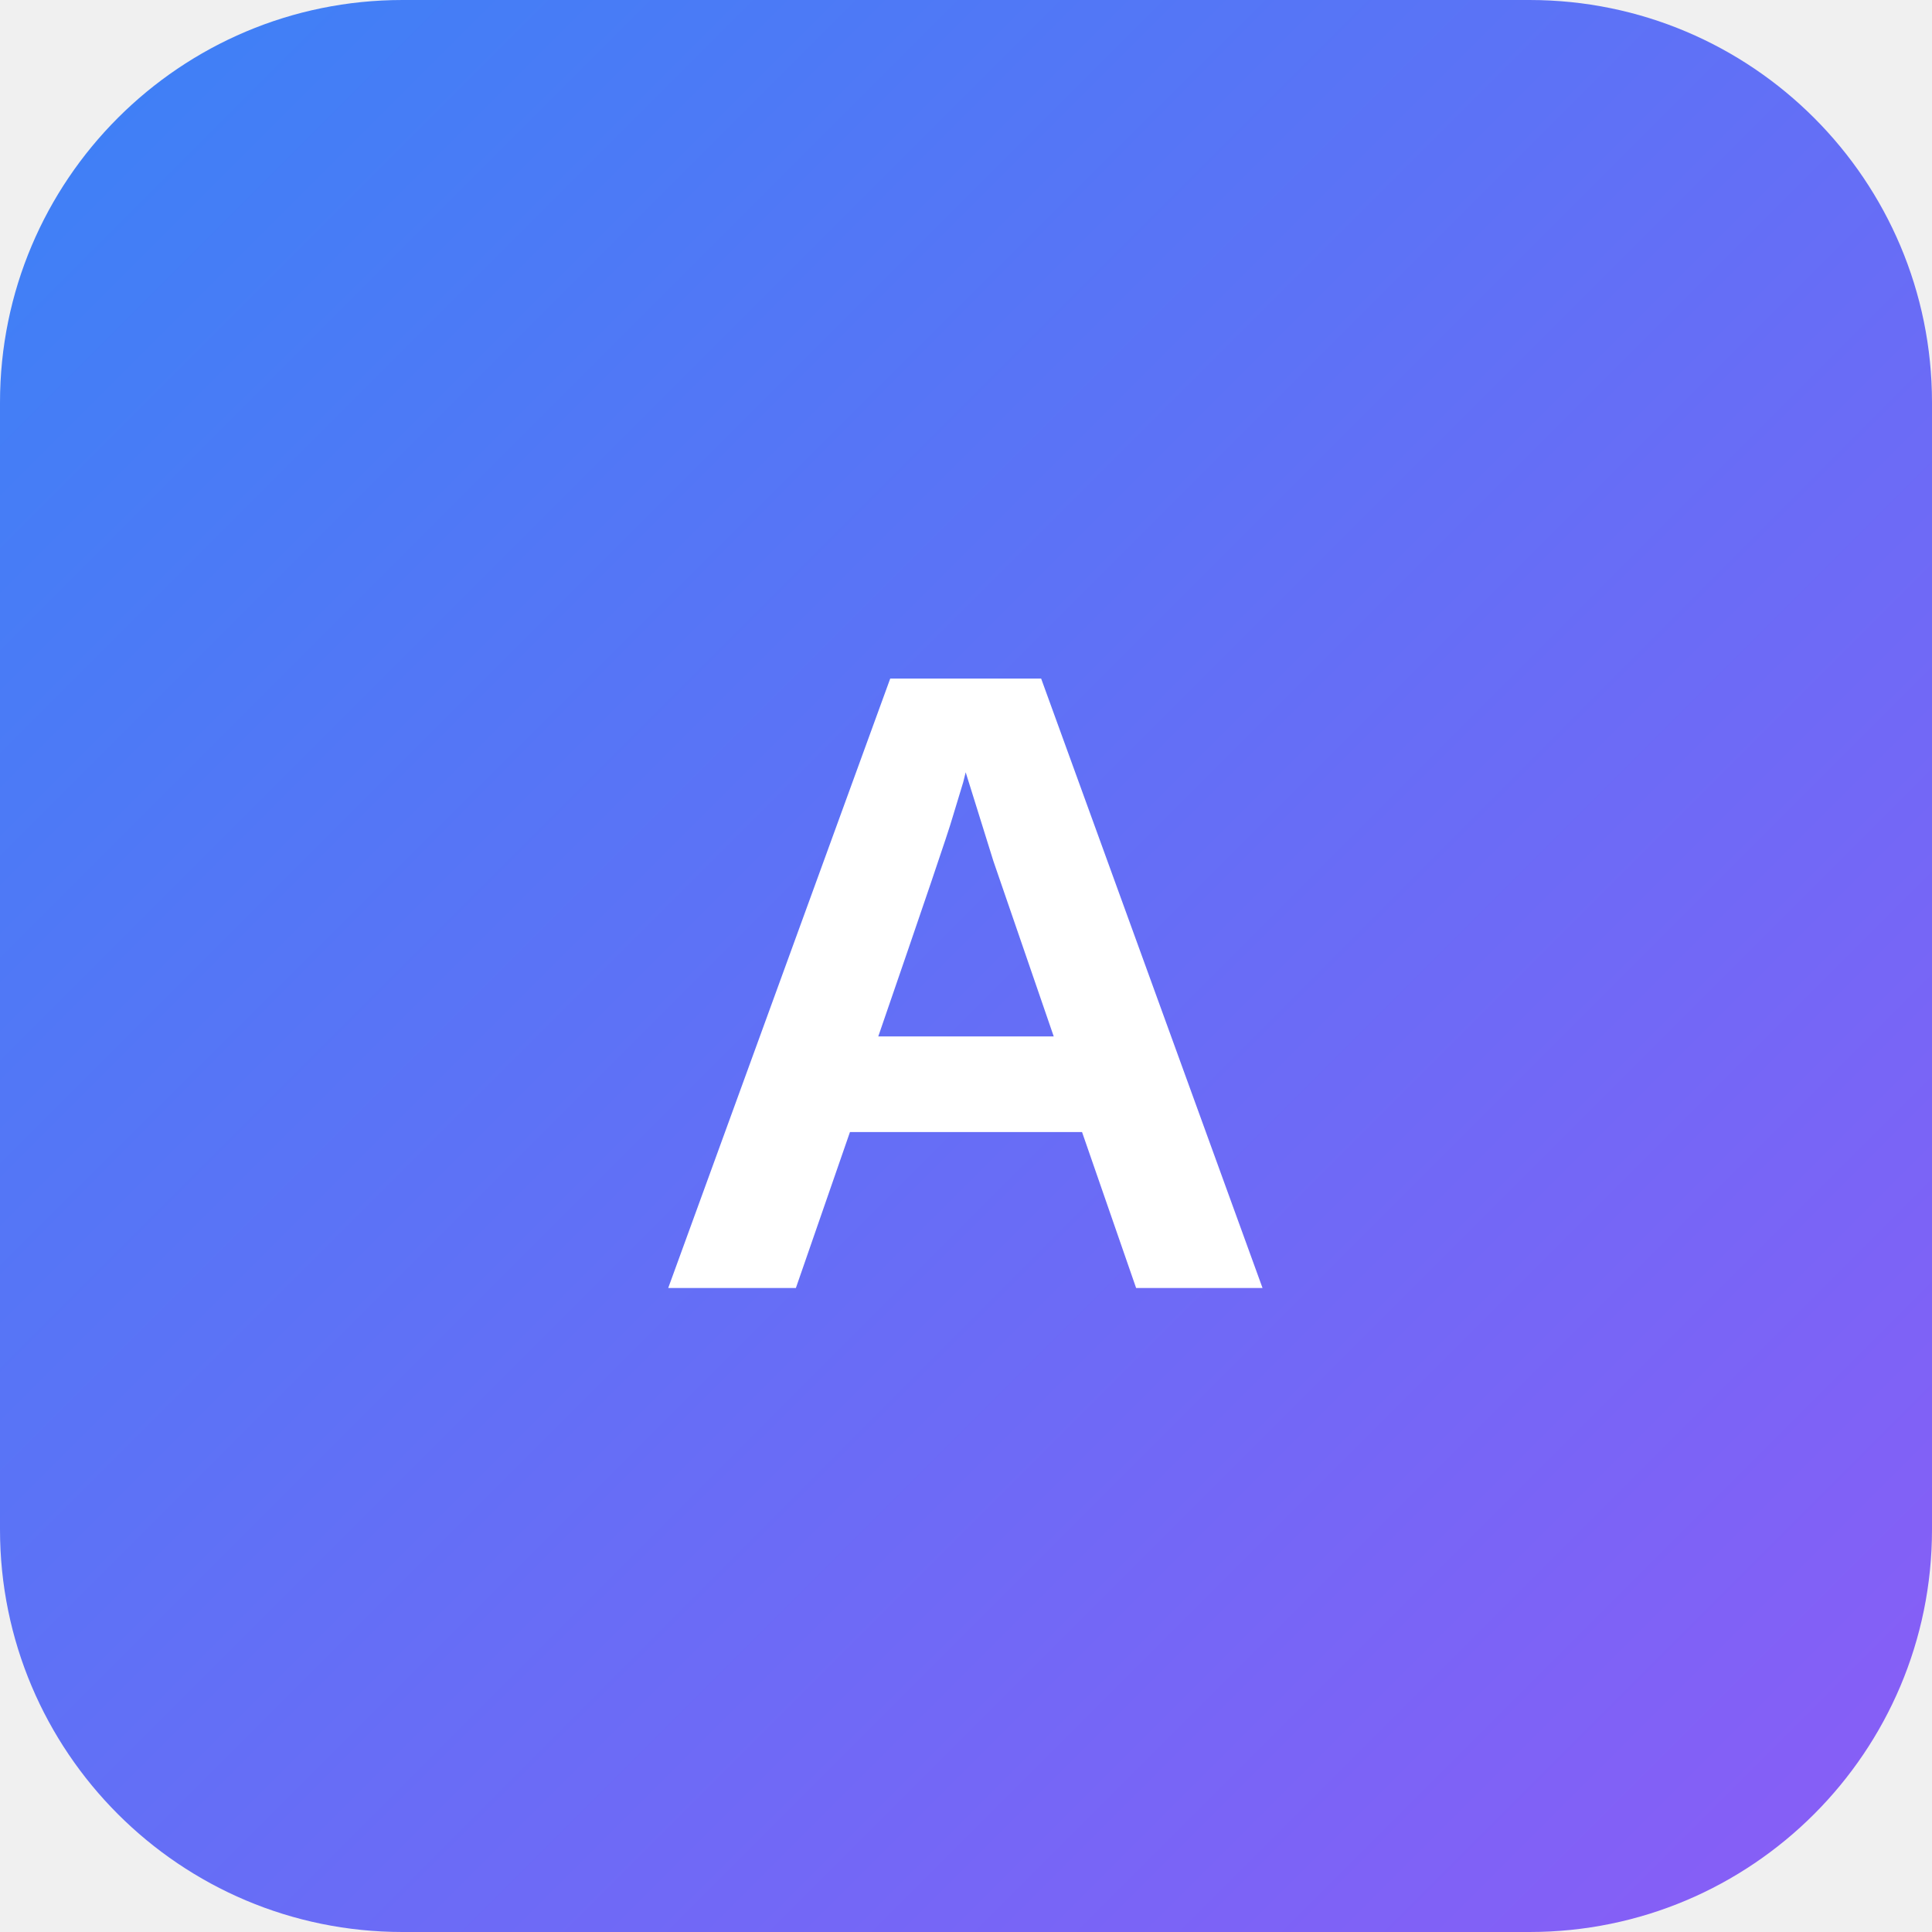
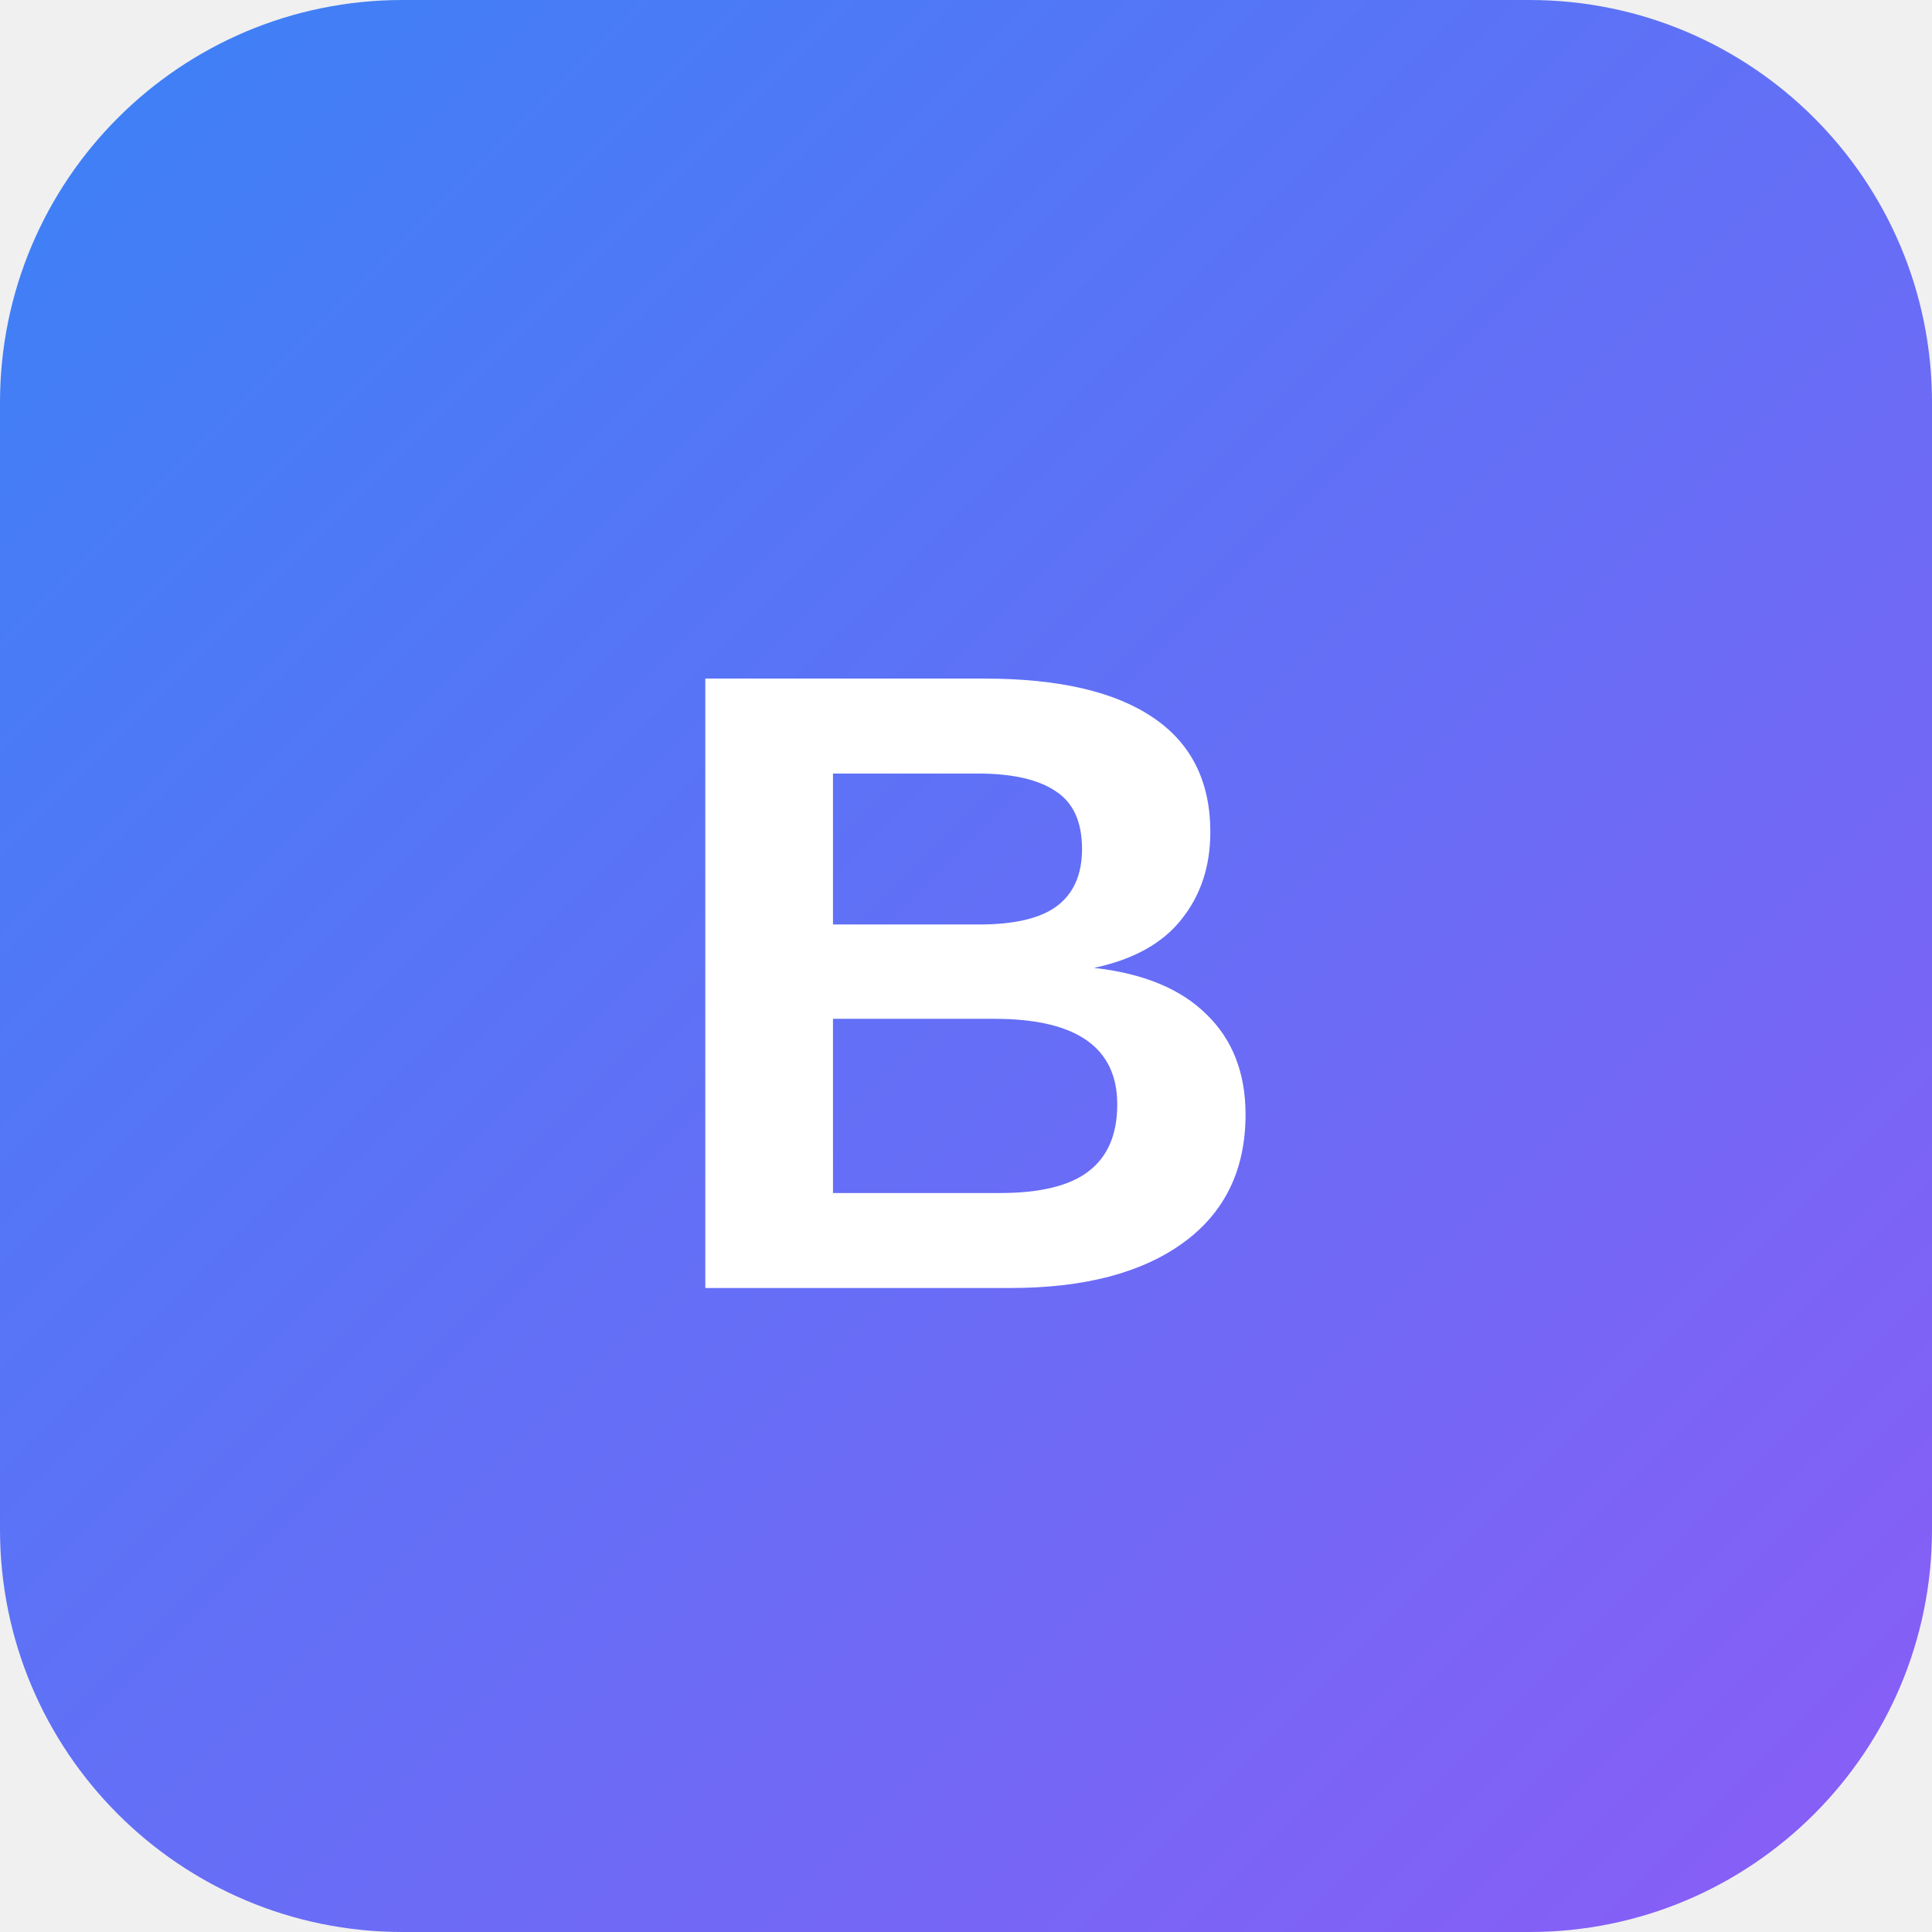
<svg xmlns="http://www.w3.org/2000/svg" width="48" height="48" viewBox="0 0 48 48">
  <defs>
    <linearGradient id="bg" x1="0%" y1="0%" x2="100%" y2="100%">
      <stop offset="0%" style="stop-color:#3b82f6" />
      <stop offset="100%" style="stop-color:#8b5cf6" />
    </linearGradient>
  </defs>
  <rect width="48" height="48" rx="10" fill="url(#bg)" />
-   <text x="24" y="32" font-family="SF Pro Display, Arial, sans-serif" font-size="22" font-weight="700" fill="white" text-anchor="middle">A</text>
+   <text x="24" y="32" font-family="SF Pro Display, Arial, sans-serif" font-size="22" font-weight="700" fill="white" text-anchor="middle">B</text>
</svg>
